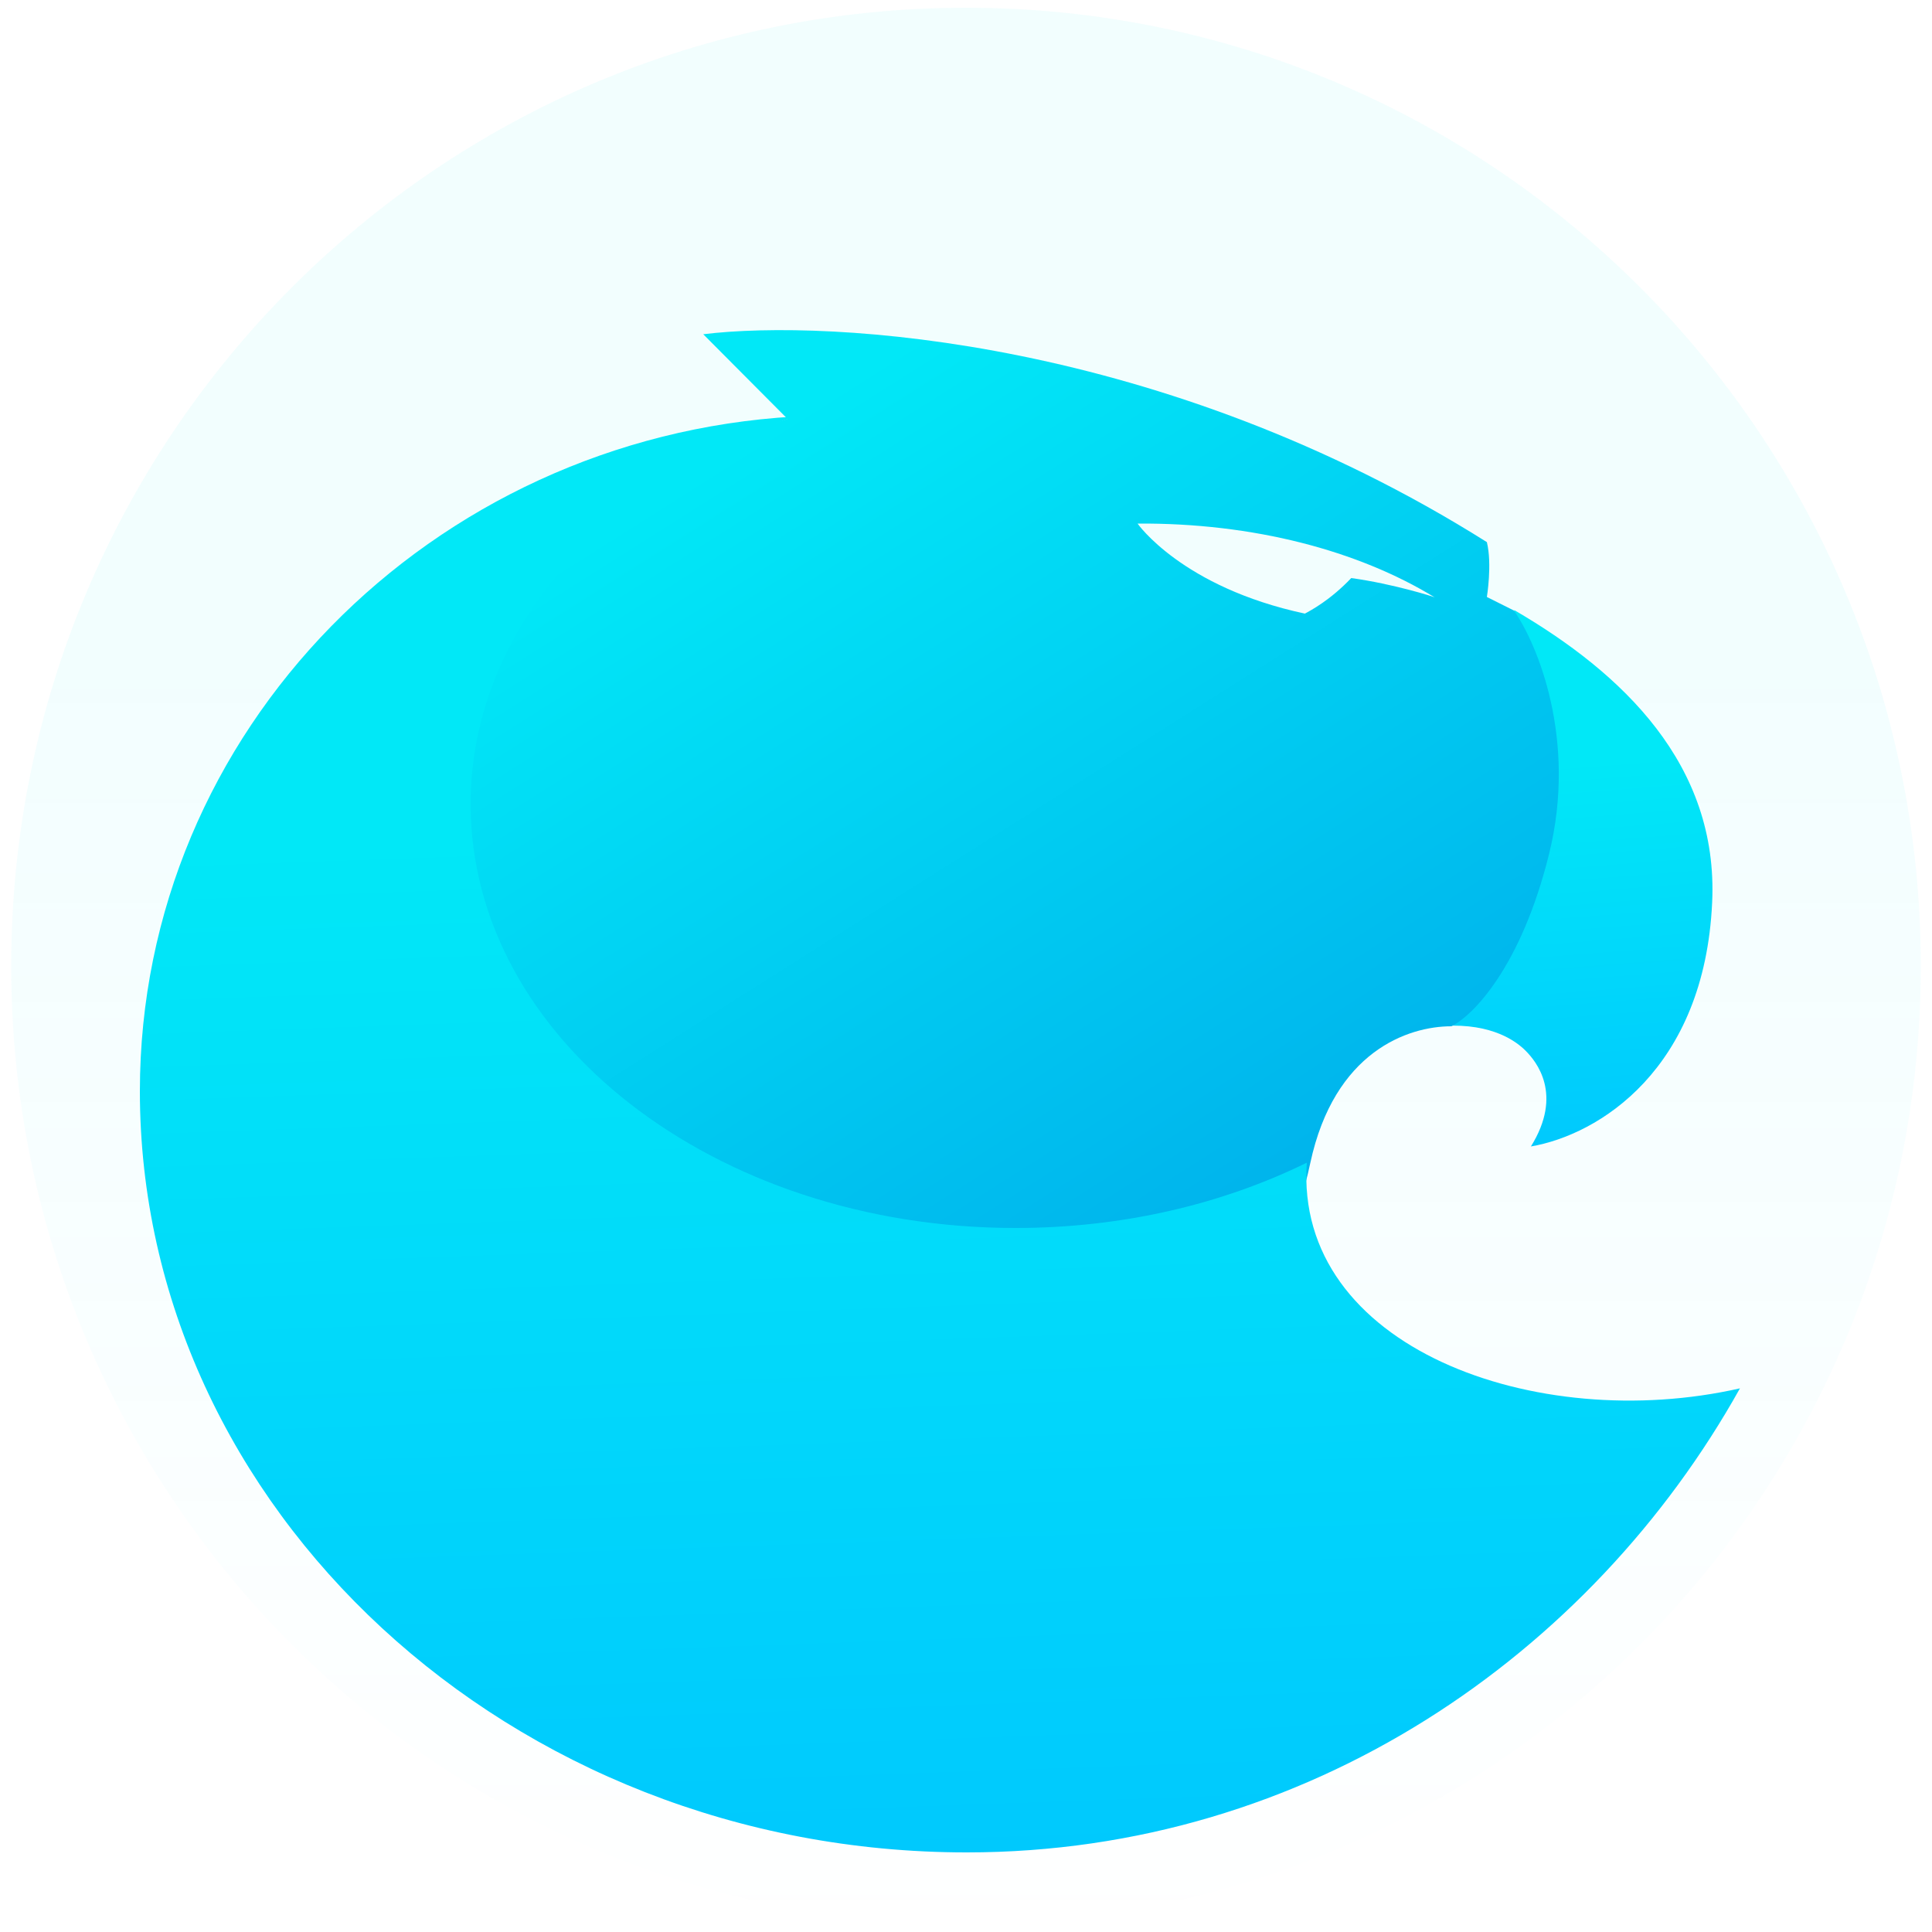
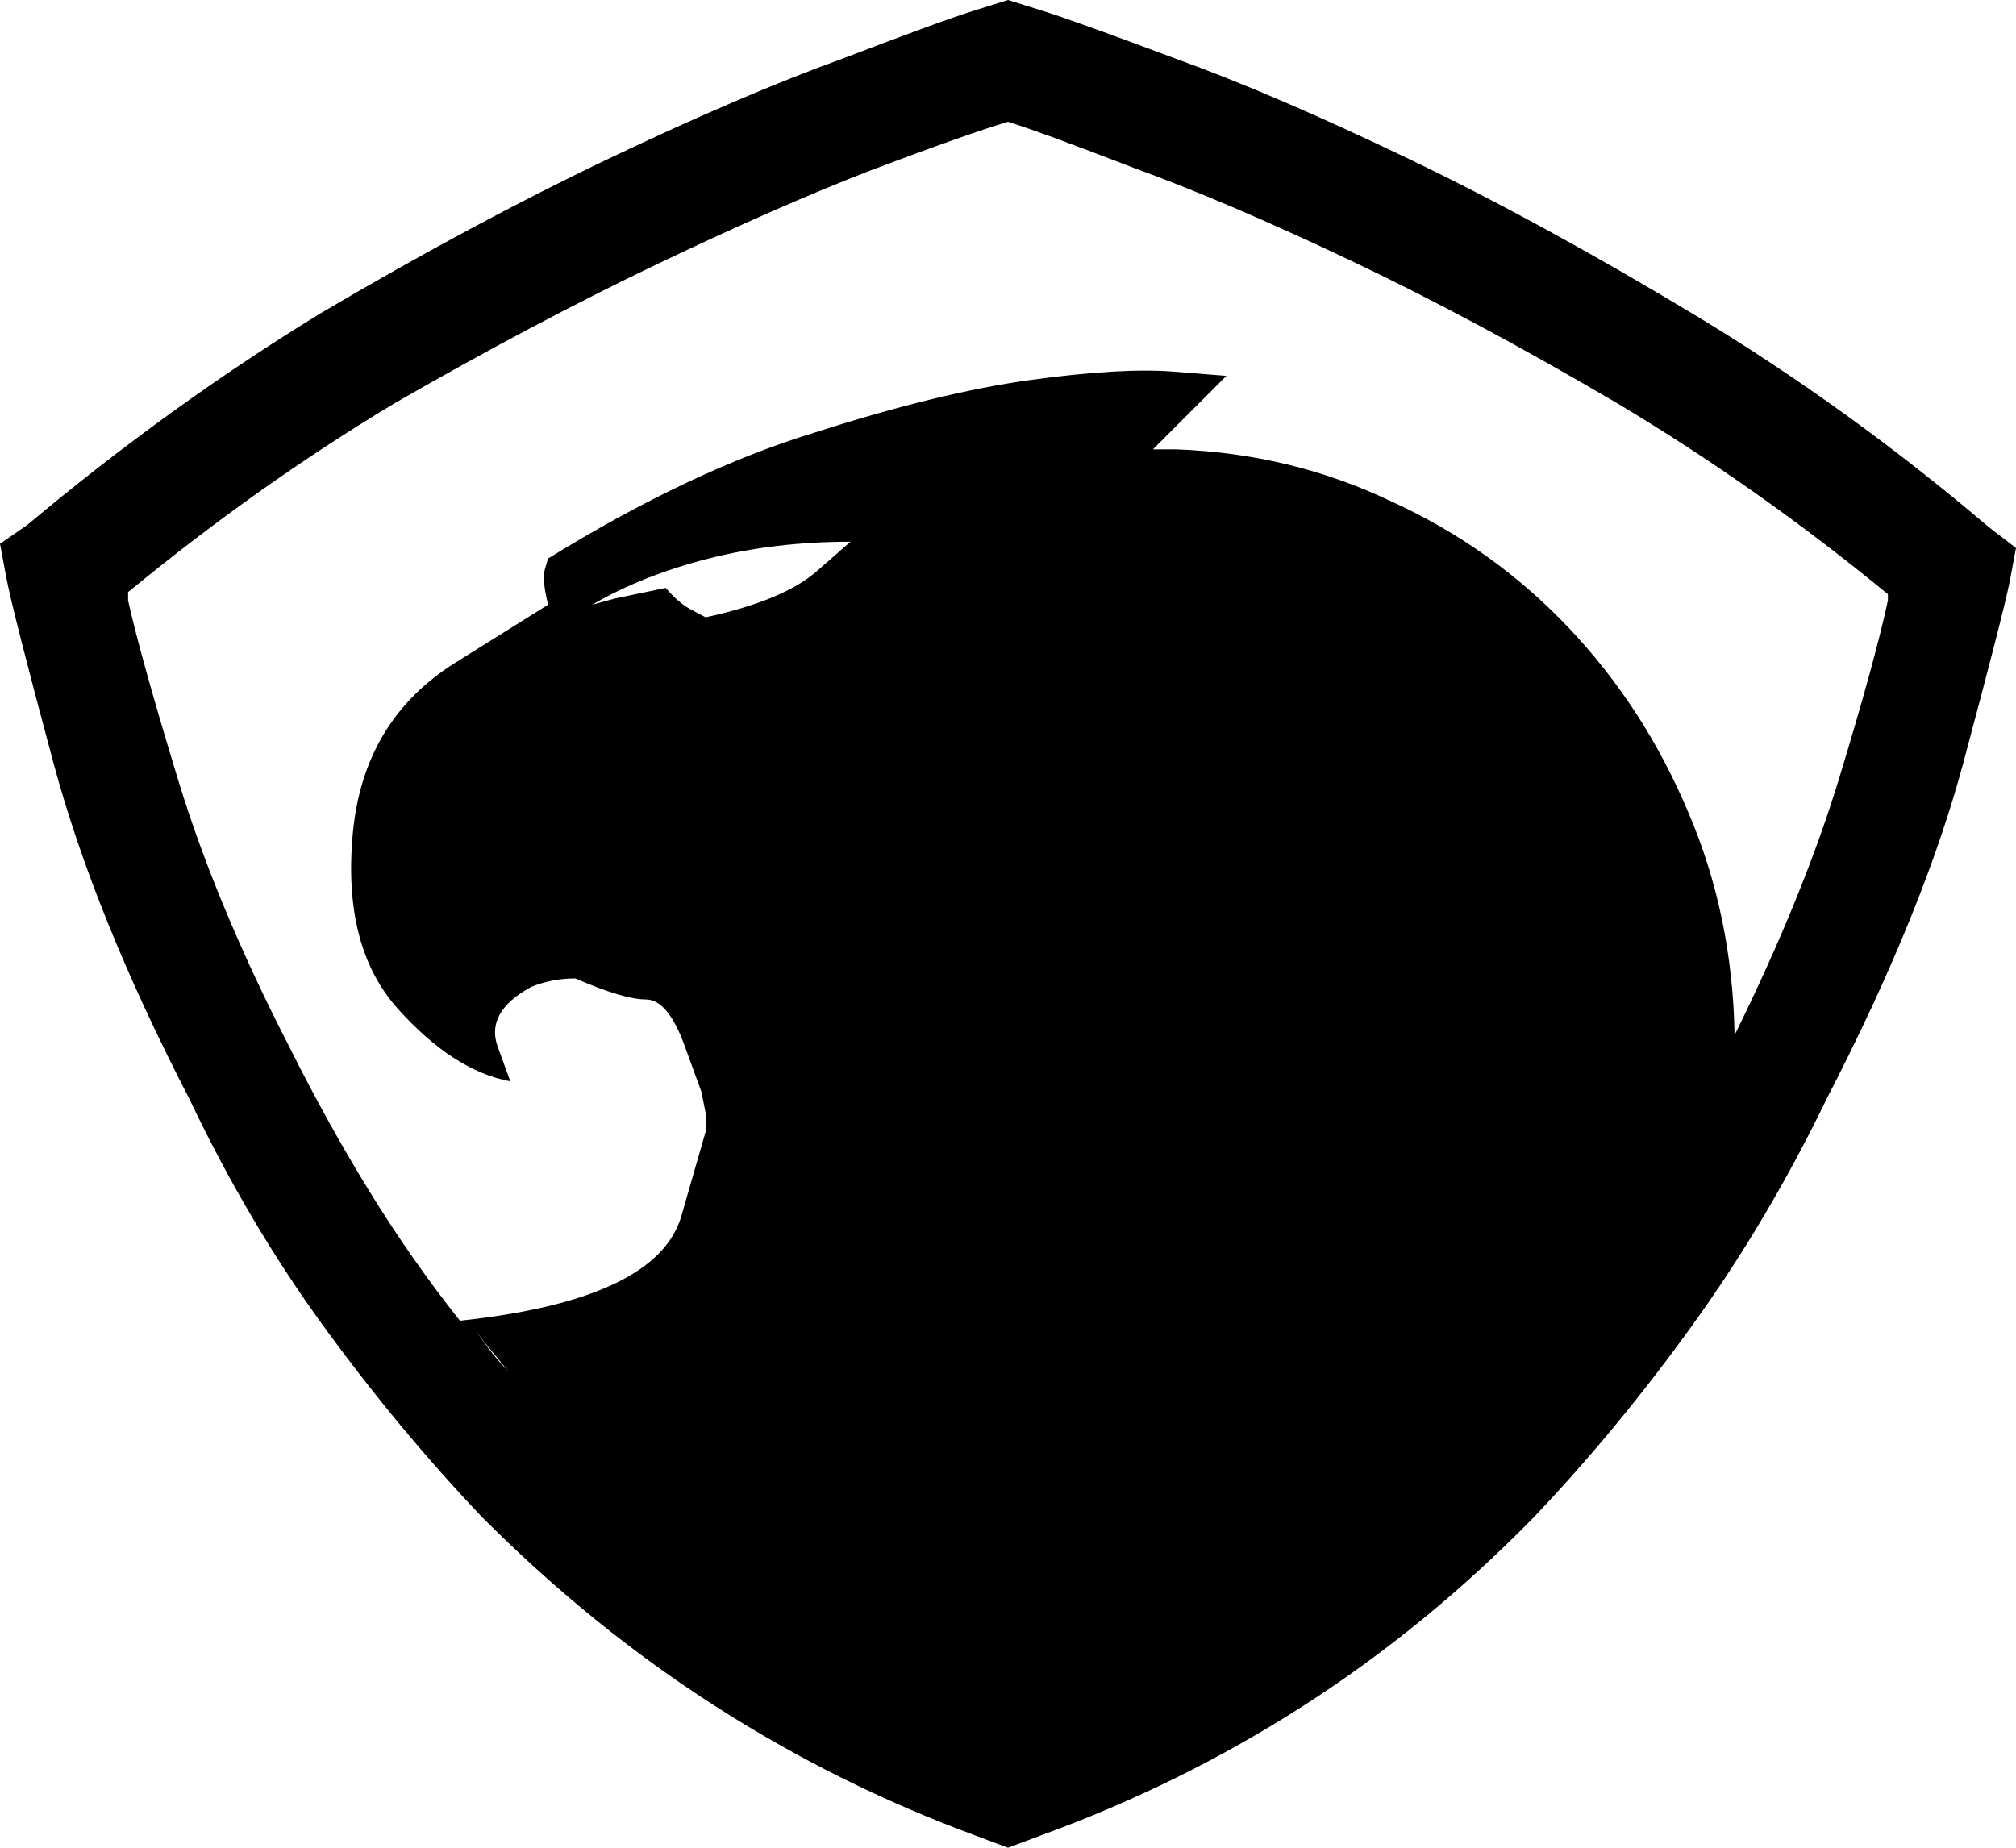
- <svg xmlns="http://www.w3.org/2000/svg" version="1.1" id="Layer_1" x="0px" y="0px" viewBox="0 0 500 500" style="enable-background:new 0 0 500 500;" xml:space="preserve">
-   <style type="text/css">
- 	.st0{fill:url(#SVGID_1_);fill-opacity:5.000000e-02;}
- 	.st1{fill:url(#SVGID_2_);}
- 	.st2{fill-rule:evenodd;clip-rule:evenodd;fill:url(#SVGID_3_);}
- 	.st3{fill-rule:evenodd;clip-rule:evenodd;fill:url(#SVGID_4_);}
- </style>
-   <linearGradient id="SVGID_1_" gradientUnits="userSpaceOnUse" x1="250" y1="326.444" x2="250" y2="-2.52" gradientTransform="matrix(1 0 0 -1 0 502)">
-     <stop offset="0" style="stop-color:#01E8F8" />
-     <stop offset="1" style="stop-color:#01E8F8;stop-opacity:0" />
-   </linearGradient>
-   <ellipse class="st0" cx="250" cy="250" rx="247.1" ry="248" />
-   <linearGradient id="SVGID_2_" gradientUnits="userSpaceOnUse" x1="404.628" y1="304.564" x2="414.075" y2="183.067" gradientTransform="matrix(1 0 0 -1 0 502)">
-     <stop offset="0" style="stop-color:#01E8F7" />
-     <stop offset="1" style="stop-color:#00C2FF" />
-   </linearGradient>
-   <path class="st1" d="M443.1,233.6c1.7-35.7-23.2-59.4-51.2-75.7l-18.2,107.6c12.6-0.7,18.8,4.1,21.1,6.4c2.8,2.8,9.8,11.3,1.4,24.8  C413.7,293.7,441.1,276.8,443.1,233.6z" />
-   <linearGradient id="SVGID_3_" gradientUnits="userSpaceOnUse" x1="187.513" y1="383.189" x2="315.465" y2="180.828" gradientTransform="matrix(1 0 0 -1 0 502)">
-     <stop offset="0" style="stop-color:#01E8F7" />
-     <stop offset="1" style="stop-color:#00B3EC" />
-   </linearGradient>
-   <path class="st2" d="M203.8,108.4l-21.8-21.9c32.7-4,119.1,1.1,202.8,53.8c1.4,5.7,0,14.2,0,14.2l7,3.5c6.1,8.7,16.4,33.5,9.1,63  s-19.9,42-25.3,44.6c-11.2,0-30.3,6.5-36.5,35.4c-6.2,28.9-18,35.1-23.2,34.7l-123.5,1.4l-81.4-48.1L99.3,189l23.2-31.1l41.4-34  l29.5-12L203.8,108.4L203.8,108.4z M349.7,149.6c-5.4,5.7-10.5,8.4-12,9.2c-31.8-6.8-43.3-23.3-43.3-23.3c30-0.2,57.1,7,76.9,19.1  C371.3,154.5,360.6,151.1,349.7,149.6L349.7,149.6z" />
-   <linearGradient id="SVGID_4_" gradientUnits="userSpaceOnUse" x1="239.414" y1="288.85" x2="250.86" y2="-38.291" gradientTransform="matrix(1 0 0 -1 0 502)">
-     <stop offset="0" style="stop-color:#01E8F7" />
-     <stop offset="1" style="stop-color:#00C2FF" />
-   </linearGradient>
-   <path class="st3" d="M338.2,300.9c-21.8,10.7-47.6,16.9-75.4,16.9c-77.9,0-141-49.1-141-109.7c0-44.7,34.5-83.2,83.9-100.3  c-94,5.4-169.5,81.2-169.5,174.6c0,107.9,95.8,197,214,197c88.3,0,161.7-51.3,200.1-120.1C397.5,371.3,334.9,348.7,338.2,300.9  L338.2,300.9z" />
+ <svg xmlns="http://www.w3.org/2000/svg" width="512px" height="469.333px" viewBox="0 0 384 352" version="1.1">
+   <g id="surface1">
+     <path style=" stroke:none;fill-rule:evenodd;fill:rgb(0%,0%,0%);fill-opacity:1;" d="M 5.199 100 C 23.332 84.801 42 71.332 61.199 59.602 C 80.668 48.133 98.934 38.332 116 30.199 C 133.066 22.066 147.867 15.734 160.398 11.199 C 172.934 6.398 181.332 3.332 185.602 2 L 192 0 L 198.398 2 C 202.668 3.332 211.199 6.398 224 11.199 C 236.531 15.734 251.266 22.066 268.199 30.199 C 285.133 38.332 303.332 48.266 322.801 60 C 342.266 71.734 360.934 85.199 378.801 100.398 L 384 104.398 L 382.801 110.801 C 382 114.801 379.066 126.266 374 145.199 C 368.934 164.133 360.266 185.469 348 209.199 C 340.531 224.668 332 239.066 322.398 252.398 C 312.801 265.734 302.668 278 292 289.199 C 278.398 303.066 263.801 315 248.199 325 C 232.602 335 216 343.199 198.398 349.602 L 192 352 L 185.602 349.602 C 168.266 343.199 151.801 335 136.199 325 C 120.602 315 105.867 303.066 92 289.199 C 81.332 278 71.199 265.801 61.602 252.602 C 52 239.398 43.469 224.934 36 209.199 C 24 186 15.398 164.734 10.199 145.398 C 5 126.066 2 114.266 1.199 110 L 0 103.602 Z M 162 103.199 C 152.398 103.199 143.398 104.266 135 106.398 C 126.602 108.531 119.199 111.469 112.801 115.199 L 117.199 114 L 126.801 112 C 128.398 113.867 129.934 115.199 131.398 116 C 132.867 116.801 133.867 117.332 134.398 117.602 C 144.266 115.469 151.332 112.531 155.602 108.801 Z M 96.801 261.199 C 95.469 259.602 94.199 258.066 93 256.602 C 91.801 255.133 90.668 253.602 89.602 252 C 90.668 253.602 91.801 255.199 93 256.801 C 94.199 258.398 95.469 259.867 96.801 261.199 Z M 108 274 Z M 24.398 114.398 C 26 121.602 29.199 133.066 34 148.801 C 38.801 164.531 45.867 181.469 55.199 199.602 C 60 209.199 65.066 218.332 70.398 227 C 75.734 235.668 81.469 243.867 87.602 251.602 C 112.668 248.934 126.734 242.266 129.801 231.602 L 134.398 215.602 L 134.398 212 L 133.602 208 L 130.398 199.199 C 128.266 193.332 125.801 190.398 123 190.398 C 120.199 190.398 115.734 189.066 109.602 186.398 C 108 186.398 106.531 186.531 105.199 186.801 C 103.867 187.066 102.531 187.469 101.199 188 C 95.332 191.199 93.199 195 94.801 199.398 L 97.199 206 C 90 204.668 82.867 200.066 75.801 192.199 C 68.734 184.332 65.867 173.199 67.199 158.801 C 68.531 144.398 75.066 133.531 86.801 126.199 L 104.398 115.199 C 103.602 112 103.398 109.734 103.801 108.398 L 104.398 106.398 C 122.531 95.199 139.469 87.199 155.199 82.398 C 170.934 77.332 184.602 74 196.199 72.398 C 207.801 70.801 216.934 70.266 223.602 70.801 L 233.602 71.602 L 219.602 85.602 L 224 85.602 C 238.668 86.133 252.398 89.469 265.199 95.602 C 278 101.469 289.199 109.469 298.801 119.602 C 308.398 129.734 316 141.469 321.602 154.801 C 327.199 167.867 330.133 182 330.398 197.199 C 339.199 179.332 345.867 162.934 350.398 148 C 354.934 133.066 358 121.867 359.602 114.398 L 359.602 113.199 C 343.066 99.602 325.867 87.469 308 76.801 C 289.867 66.133 272.934 57.066 257.199 49.602 C 241.469 42.133 227.734 36.266 216 32 C 204.266 27.469 196.266 24.531 192 23.199 C 186.668 24.801 178 27.867 166 32.398 C 154.266 36.934 140.602 42.934 125 50.398 C 109.398 57.867 92.801 66.668 75.199 76.801 C 57.867 87.199 40.934 99.199 24.398 112.801 Z M 24.398 114.398 " />
+   </g>
</svg>
